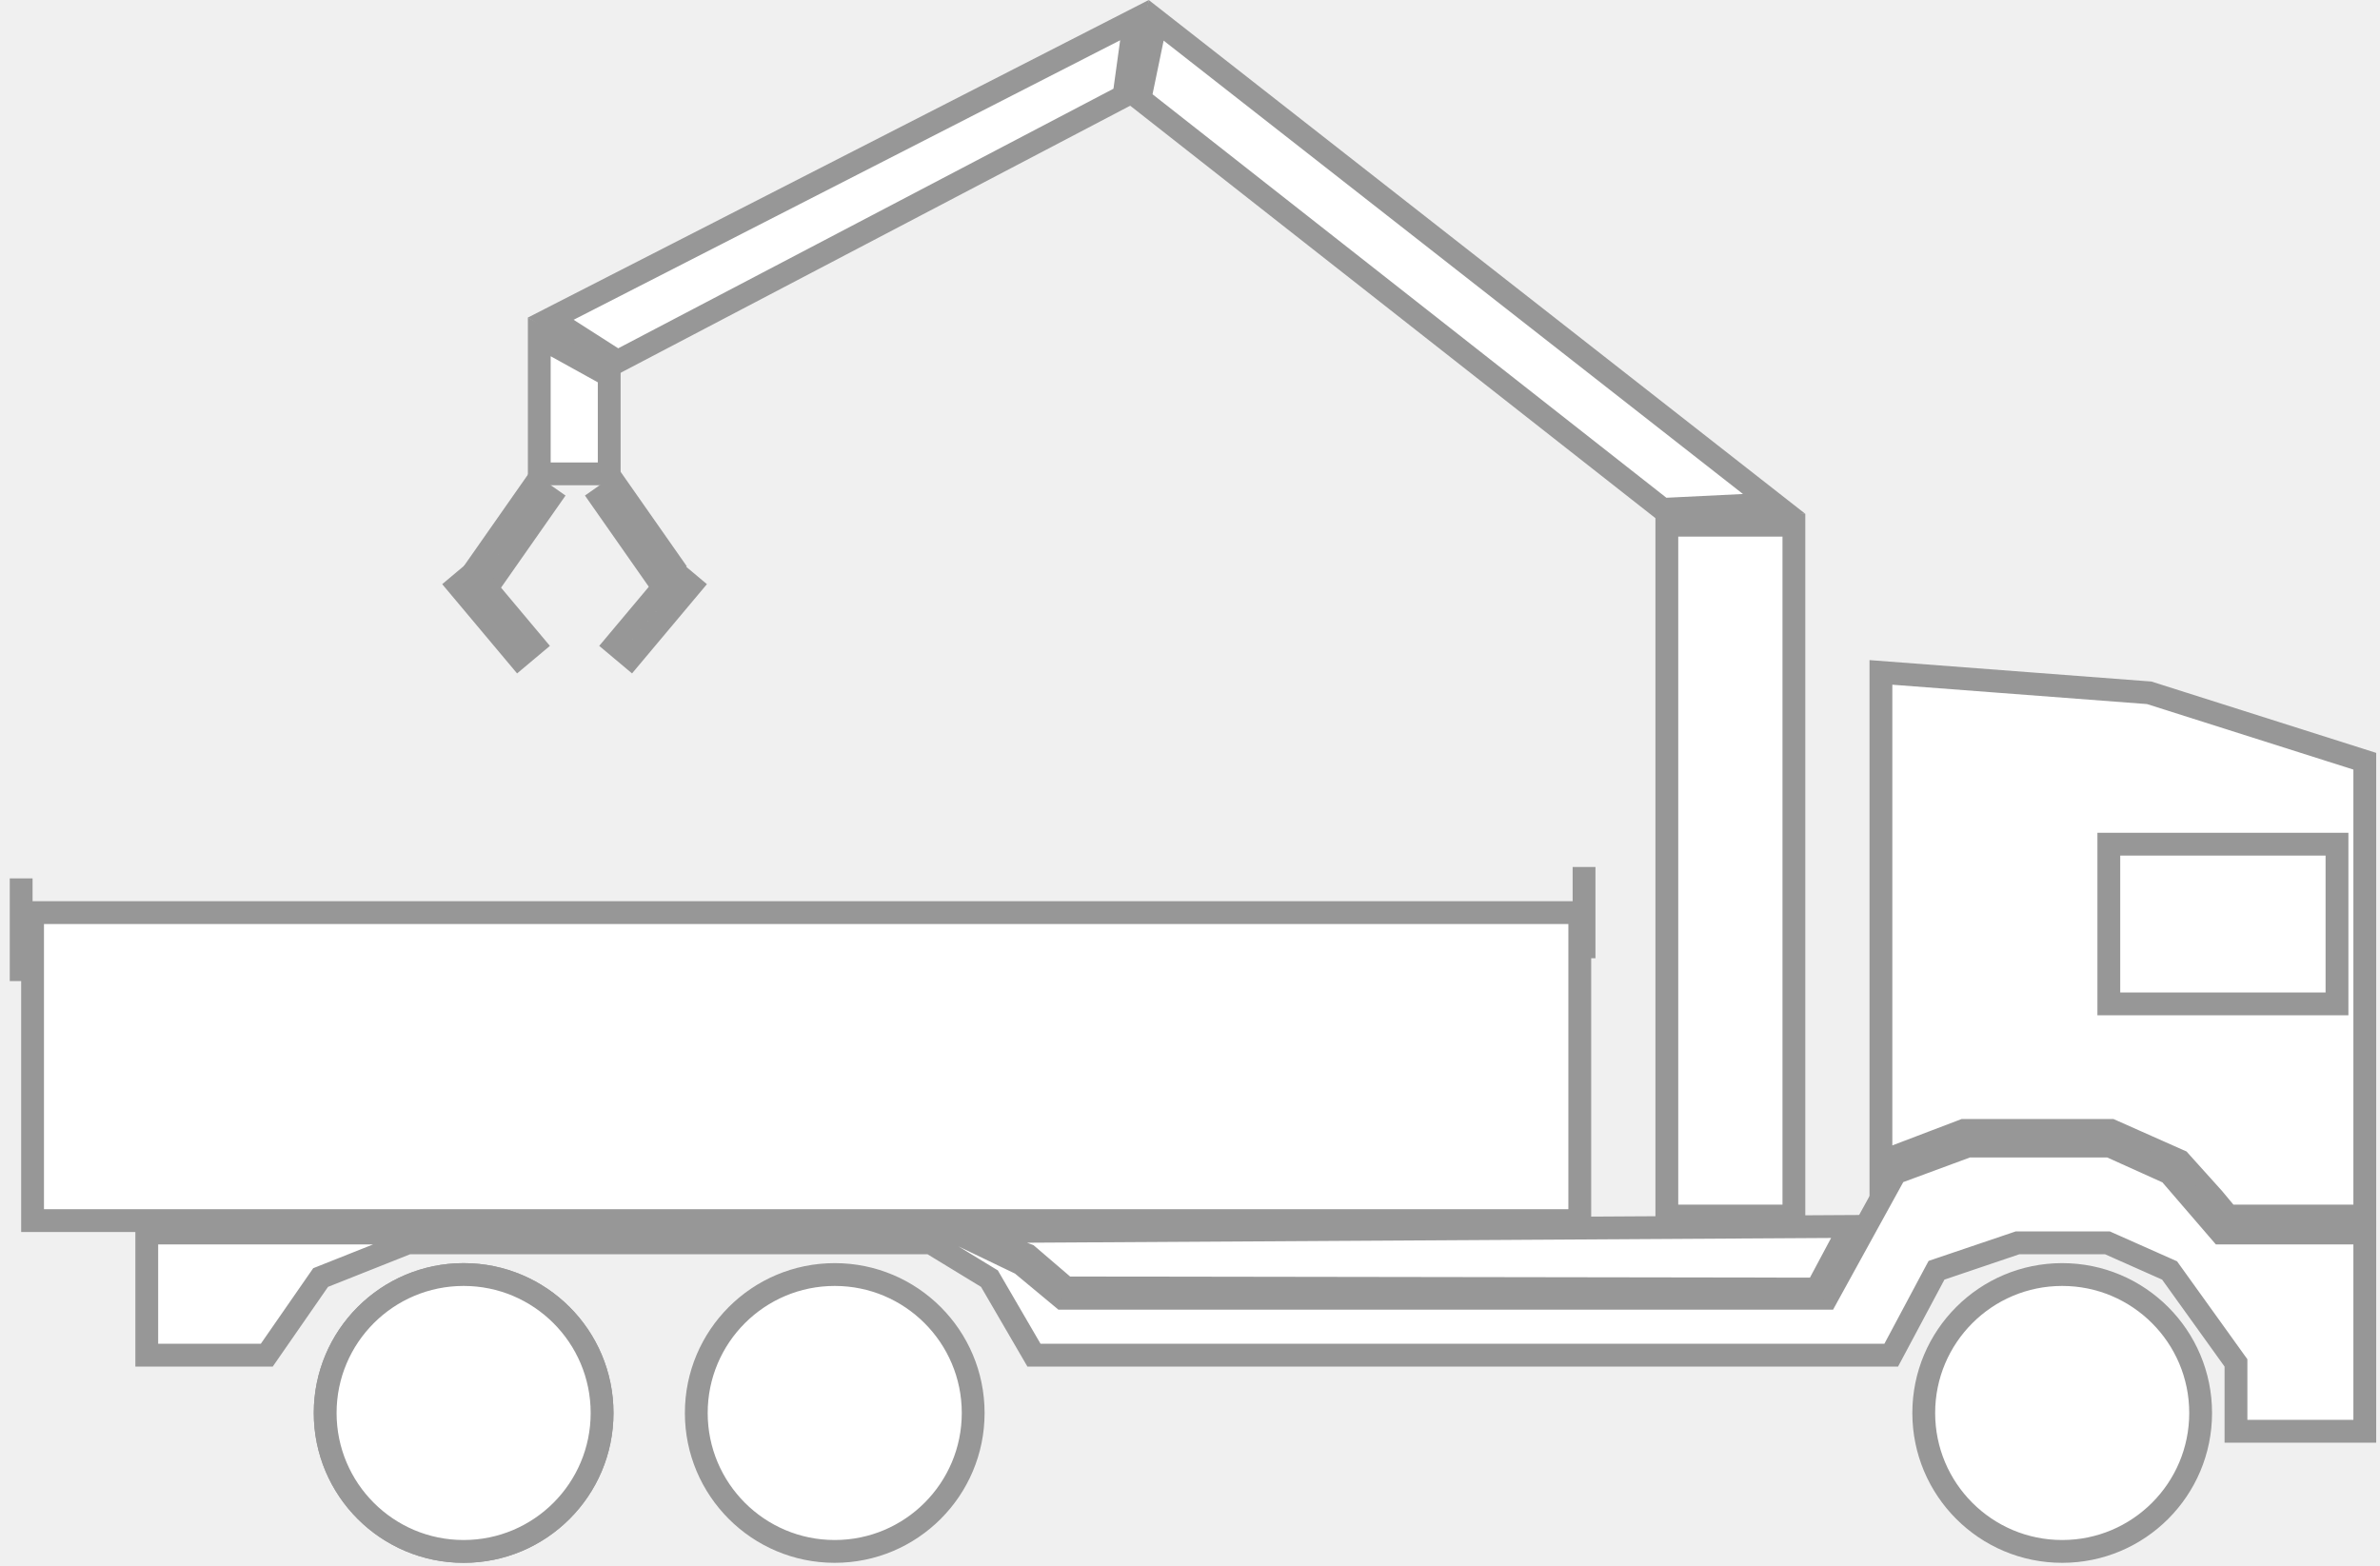
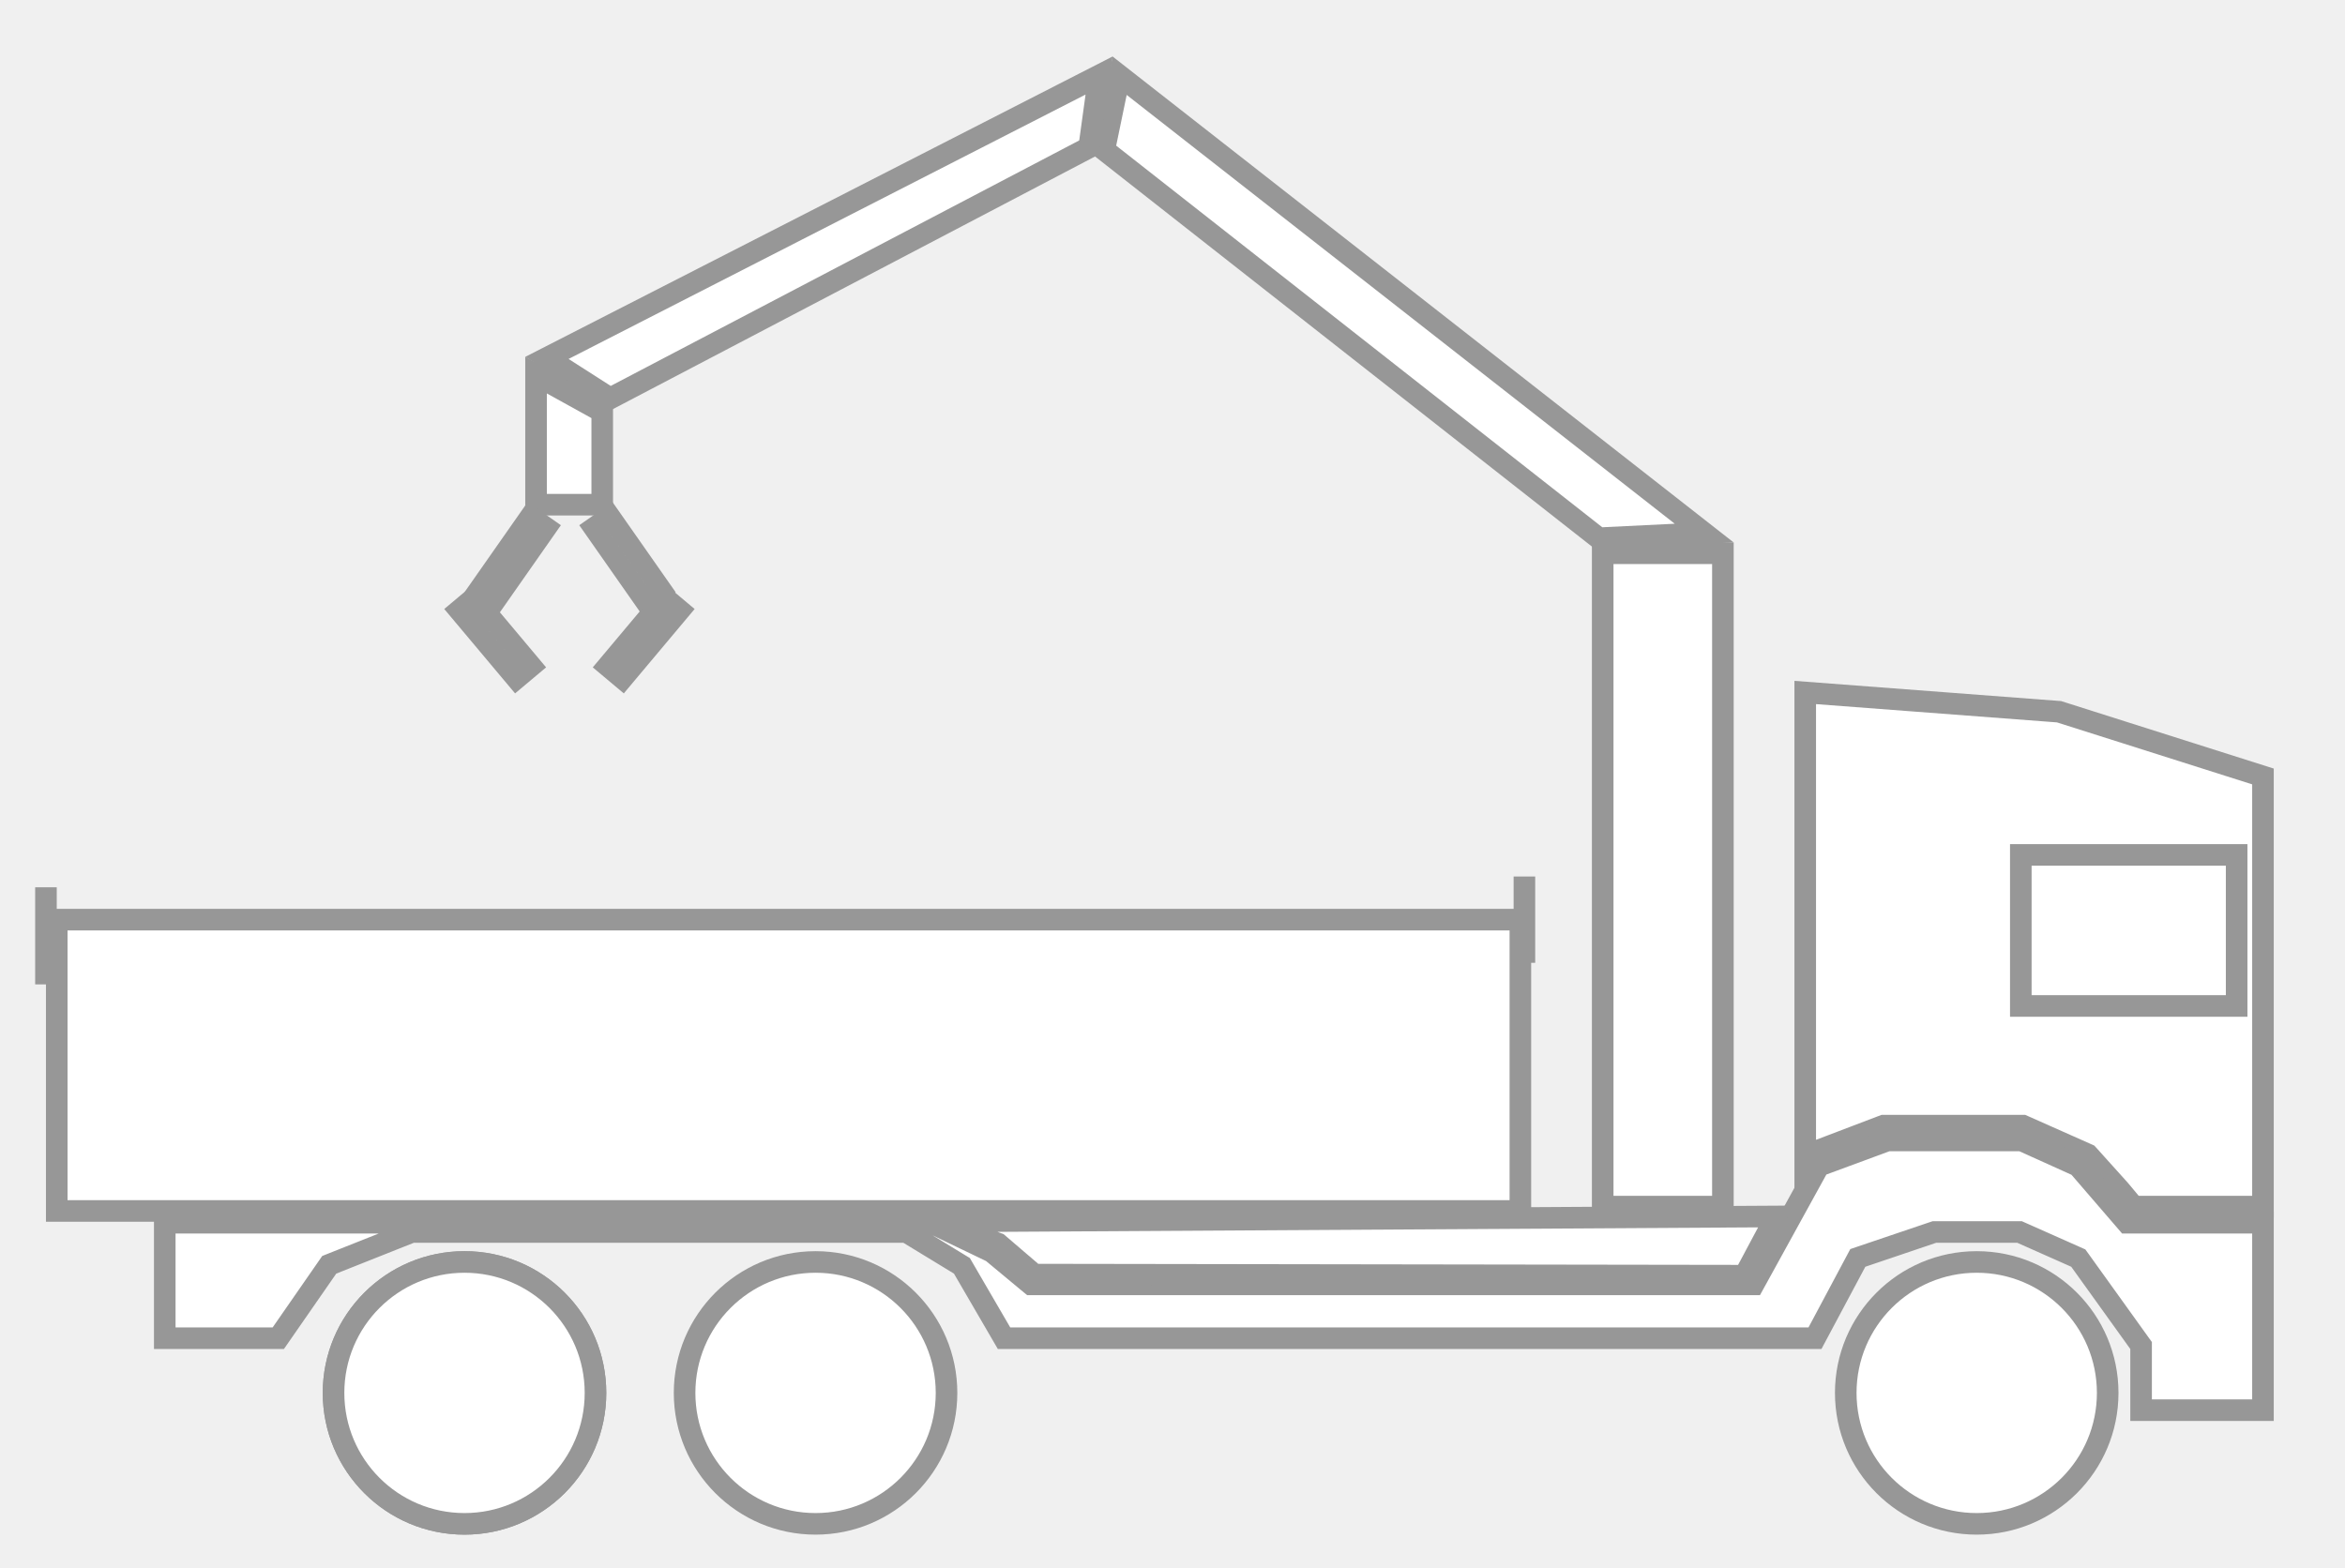
- <svg xmlns="http://www.w3.org/2000/svg" width="111" height="73" viewBox="0 0 111 73" fill="none">
-   <rect x="1.519" y="42.564" width="72.16" height="14.365" fill="white" stroke="#979797" stroke-width="1.064" />
-   <path d="M103.243 55.909L103.237 55.901L103.23 55.893L101.732 54.229L101.657 54.145L101.553 54.099L98.558 52.768L98.454 52.722H98.341H91.685H91.587L91.495 52.757L88.001 54.088L87.828 54.154L87.734 54.311L87.724 54.328V31.361L100.236 32.312L110.291 35.504V56.716H103.916L103.243 55.909Z" fill="white" stroke="#979797" stroke-width="1.064" />
-   <path d="M103.834 57.509H110.291V66.754H104.283V63.737V63.566L104.183 63.427L101.27 59.371L101.186 59.254L101.054 59.195L98.392 58.012L98.288 57.966H98.176H94.182H94.094L94.011 57.994L90.516 59.177L90.317 59.245L90.217 59.431L88.204 63.205H78.372H48.223L46.214 59.752L46.146 59.635L46.031 59.565L43.535 58.044L43.407 57.966H43.258H19.127H19.025L18.931 58.004L15.103 59.525L14.954 59.584L14.862 59.716L12.442 63.205H6.845V57.509H12.72H15.3H19.127H31.941H44.634L47.628 58.949L49.408 60.428L49.556 60.551H49.748H69.136H84.862H85.177L85.328 60.276L88.395 54.703L91.78 53.453H98.394L101.178 54.709L103.431 57.324L103.59 57.509H103.834Z" fill="white" stroke="#979797" stroke-width="1.064" />
-   <path d="M77.739 24.496H83.665V56.716H77.739V24.496Z" fill="white" stroke="#979797" stroke-width="1.064" />
-   <path d="M77.546 23.756L53.165 4.611L53.923 0.947L82.743 23.502L77.546 23.756Z" fill="white" stroke="#979797" stroke-width="1.064" />
-   <path d="M52.42 4.482L28.806 16.859L25.686 14.863L52.909 0.939L52.42 4.482Z" fill="white" stroke="#979797" stroke-width="1.064" />
-   <path d="M28.413 17.517V22.101H25.151V15.713L28.413 17.517Z" fill="white" stroke="#979797" stroke-width="1.064" />
-   <rect x="25.68" y="23.235" width="4.435" height="0.999" transform="rotate(125 25.6802 23.2352)" fill="white" stroke="#979797" stroke-width="0.999" />
-   <rect x="22.093" y="26.665" width="4.435" height="0.999" transform="rotate(50 22.0928 26.6645)" fill="white" stroke="#979797" stroke-width="0.999" />
-   <rect x="30.521" y="26.868" width="4.435" height="0.999" transform="rotate(-125 30.5206 26.8679)" fill="white" stroke="#979797" stroke-width="0.999" />
-   <rect x="28.65" y="30.062" width="4.435" height="0.999" transform="rotate(-50 28.6501 30.0618)" fill="white" stroke="#979797" stroke-width="0.999" />
-   <circle cx="21.623" cy="65.901" r="6.457" fill="white" stroke="#979797" stroke-width="1.064" />
-   <circle cx="21.623" cy="65.901" r="6.457" fill="white" stroke="#979797" stroke-width="1.064" />
-   <circle cx="38.931" cy="65.901" r="6.457" fill="white" stroke="#979797" stroke-width="1.064" />
-   <circle cx="96.178" cy="65.901" r="6.457" fill="white" stroke="#979797" stroke-width="1.064" />
-   <rect x="98.353" y="39.372" width="10.641" height="7.449" fill="white" stroke="#979797" stroke-width="1.064" />
-   <line x1="73.878" y1="44.692" x2="73.878" y2="40.436" stroke="#979797" stroke-width="1.064" />
-   <line x1="0.987" y1="45.757" x2="0.987" y2="40.968" stroke="#979797" stroke-width="1.064" />
-   <path d="M47.998 58.6L47.928 58.54L47.842 58.507L45.061 57.445L86.29 57.201L84.732 60.121L49.711 60.068L47.998 58.6Z" fill="white" stroke="#979797" stroke-width="1.064" />
+ <svg xmlns="http://www.w3.org/2000/svg" width="163" height="109" viewBox="0 0 163 109" fill="none">
+   <rect x="3.944" y="63.938" width="101.736" height="20.253" fill="white" stroke="#979797" stroke-width="1.5" />
+   <path d="M147.362 82.752L147.353 82.741L147.344 82.731L145.232 80.384L145.125 80.266L144.979 80.201L140.756 78.324L140.61 78.259H140.451H131.066H130.928L130.799 78.308L125.872 80.185L125.629 80.278L125.495 80.5L125.481 80.524V48.144L143.123 49.483L157.298 53.983V83.89H148.31L147.362 82.752Z" fill="white" stroke="#979797" stroke-width="1.5" />
+   <path d="M71.46 89.124L71.669 89.297H71.94H99.274H121.446H121.89L122.104 88.909L126.427 81.053L131.2 79.29H140.524L144.449 81.061L147.626 84.748L147.85 85.008H148.194H157.298V98.043H148.827V93.789V93.548L148.686 93.352L144.58 87.633L144.461 87.468L144.275 87.385L140.521 85.717L140.376 85.653H140.217H134.585H134.462L134.345 85.692L129.418 87.36L129.136 87.456L128.996 87.718L126.158 93.039H112.296H69.79L66.957 88.17L66.862 88.006L66.699 87.907L63.18 85.762L63 85.653H62.789H28.768H28.625L28.491 85.706L23.095 87.85L22.885 87.934L22.756 88.12L19.343 93.039H11.452V85.008H19.735H23.372H28.768H46.835H64.73L68.951 87.039L71.46 89.124Z" fill="white" stroke="#979797" stroke-width="1.5" />
+   <path d="M111.403 38.465H119.758V83.89H111.403V38.465Z" fill="white" stroke="#979797" stroke-width="1.5" />
+   <path d="M111.131 37.421L76.757 10.429L77.826 5.264L118.459 37.063L111.131 37.421Z" fill="white" stroke="#979797" stroke-width="1.5" />
+   <path d="M75.707 10.247L42.414 27.697L38.016 24.883L76.396 5.251L75.707 10.247Z" fill="white" stroke="#979797" stroke-width="1.5" />
+   <path d="M41.861 28.625V35.087H37.261V26.082L41.861 28.625Z" fill="white" stroke="#979797" stroke-width="1.5" />
+   <rect x="38.008" y="36.687" width="6.252" height="1.408" transform="rotate(125 38.0075 36.6868)" fill="white" stroke="#979797" stroke-width="1.408" />
+   <rect x="32.95" y="41.522" width="6.252" height="1.408" transform="rotate(50 32.9499 41.5217)" fill="white" stroke="#979797" stroke-width="1.408" />
+   <rect x="44.831" y="41.808" width="6.252" height="1.408" transform="rotate(-125 44.8315 41.8084)" fill="white" stroke="#979797" stroke-width="1.408" />
+   <rect x="42.195" y="46.311" width="6.252" height="1.408" transform="rotate(-50 42.1953 46.3113)" fill="white" stroke="#979797" stroke-width="1.408" />
+   <circle cx="32.288" cy="96.841" r="9.104" fill="white" stroke="#979797" stroke-width="1.5" />
+   <circle cx="32.288" cy="96.841" r="9.104" fill="white" stroke="#979797" stroke-width="1.5" />
+   <circle cx="56.689" cy="96.841" r="9.104" fill="white" stroke="#979797" stroke-width="1.5" />
+   <circle cx="137.401" cy="96.841" r="9.104" fill="white" stroke="#979797" stroke-width="1.5" />
+   <rect x="140.466" y="59.437" width="15.002" height="10.502" fill="white" stroke="#979797" stroke-width="1.5" />
+   <line x1="105.961" y1="66.939" x2="105.961" y2="60.938" stroke="#979797" stroke-width="1.5" />
+   <line x1="3.194" y1="68.439" x2="3.194" y2="61.688" stroke="#979797" stroke-width="1.5" />
+   <path d="M69.474 86.546L69.375 86.461L69.253 86.415L65.333 84.918L123.459 84.574L121.263 88.691L71.889 88.616L69.474 86.546Z" fill="white" stroke="#979797" stroke-width="1.5" />
</svg>
